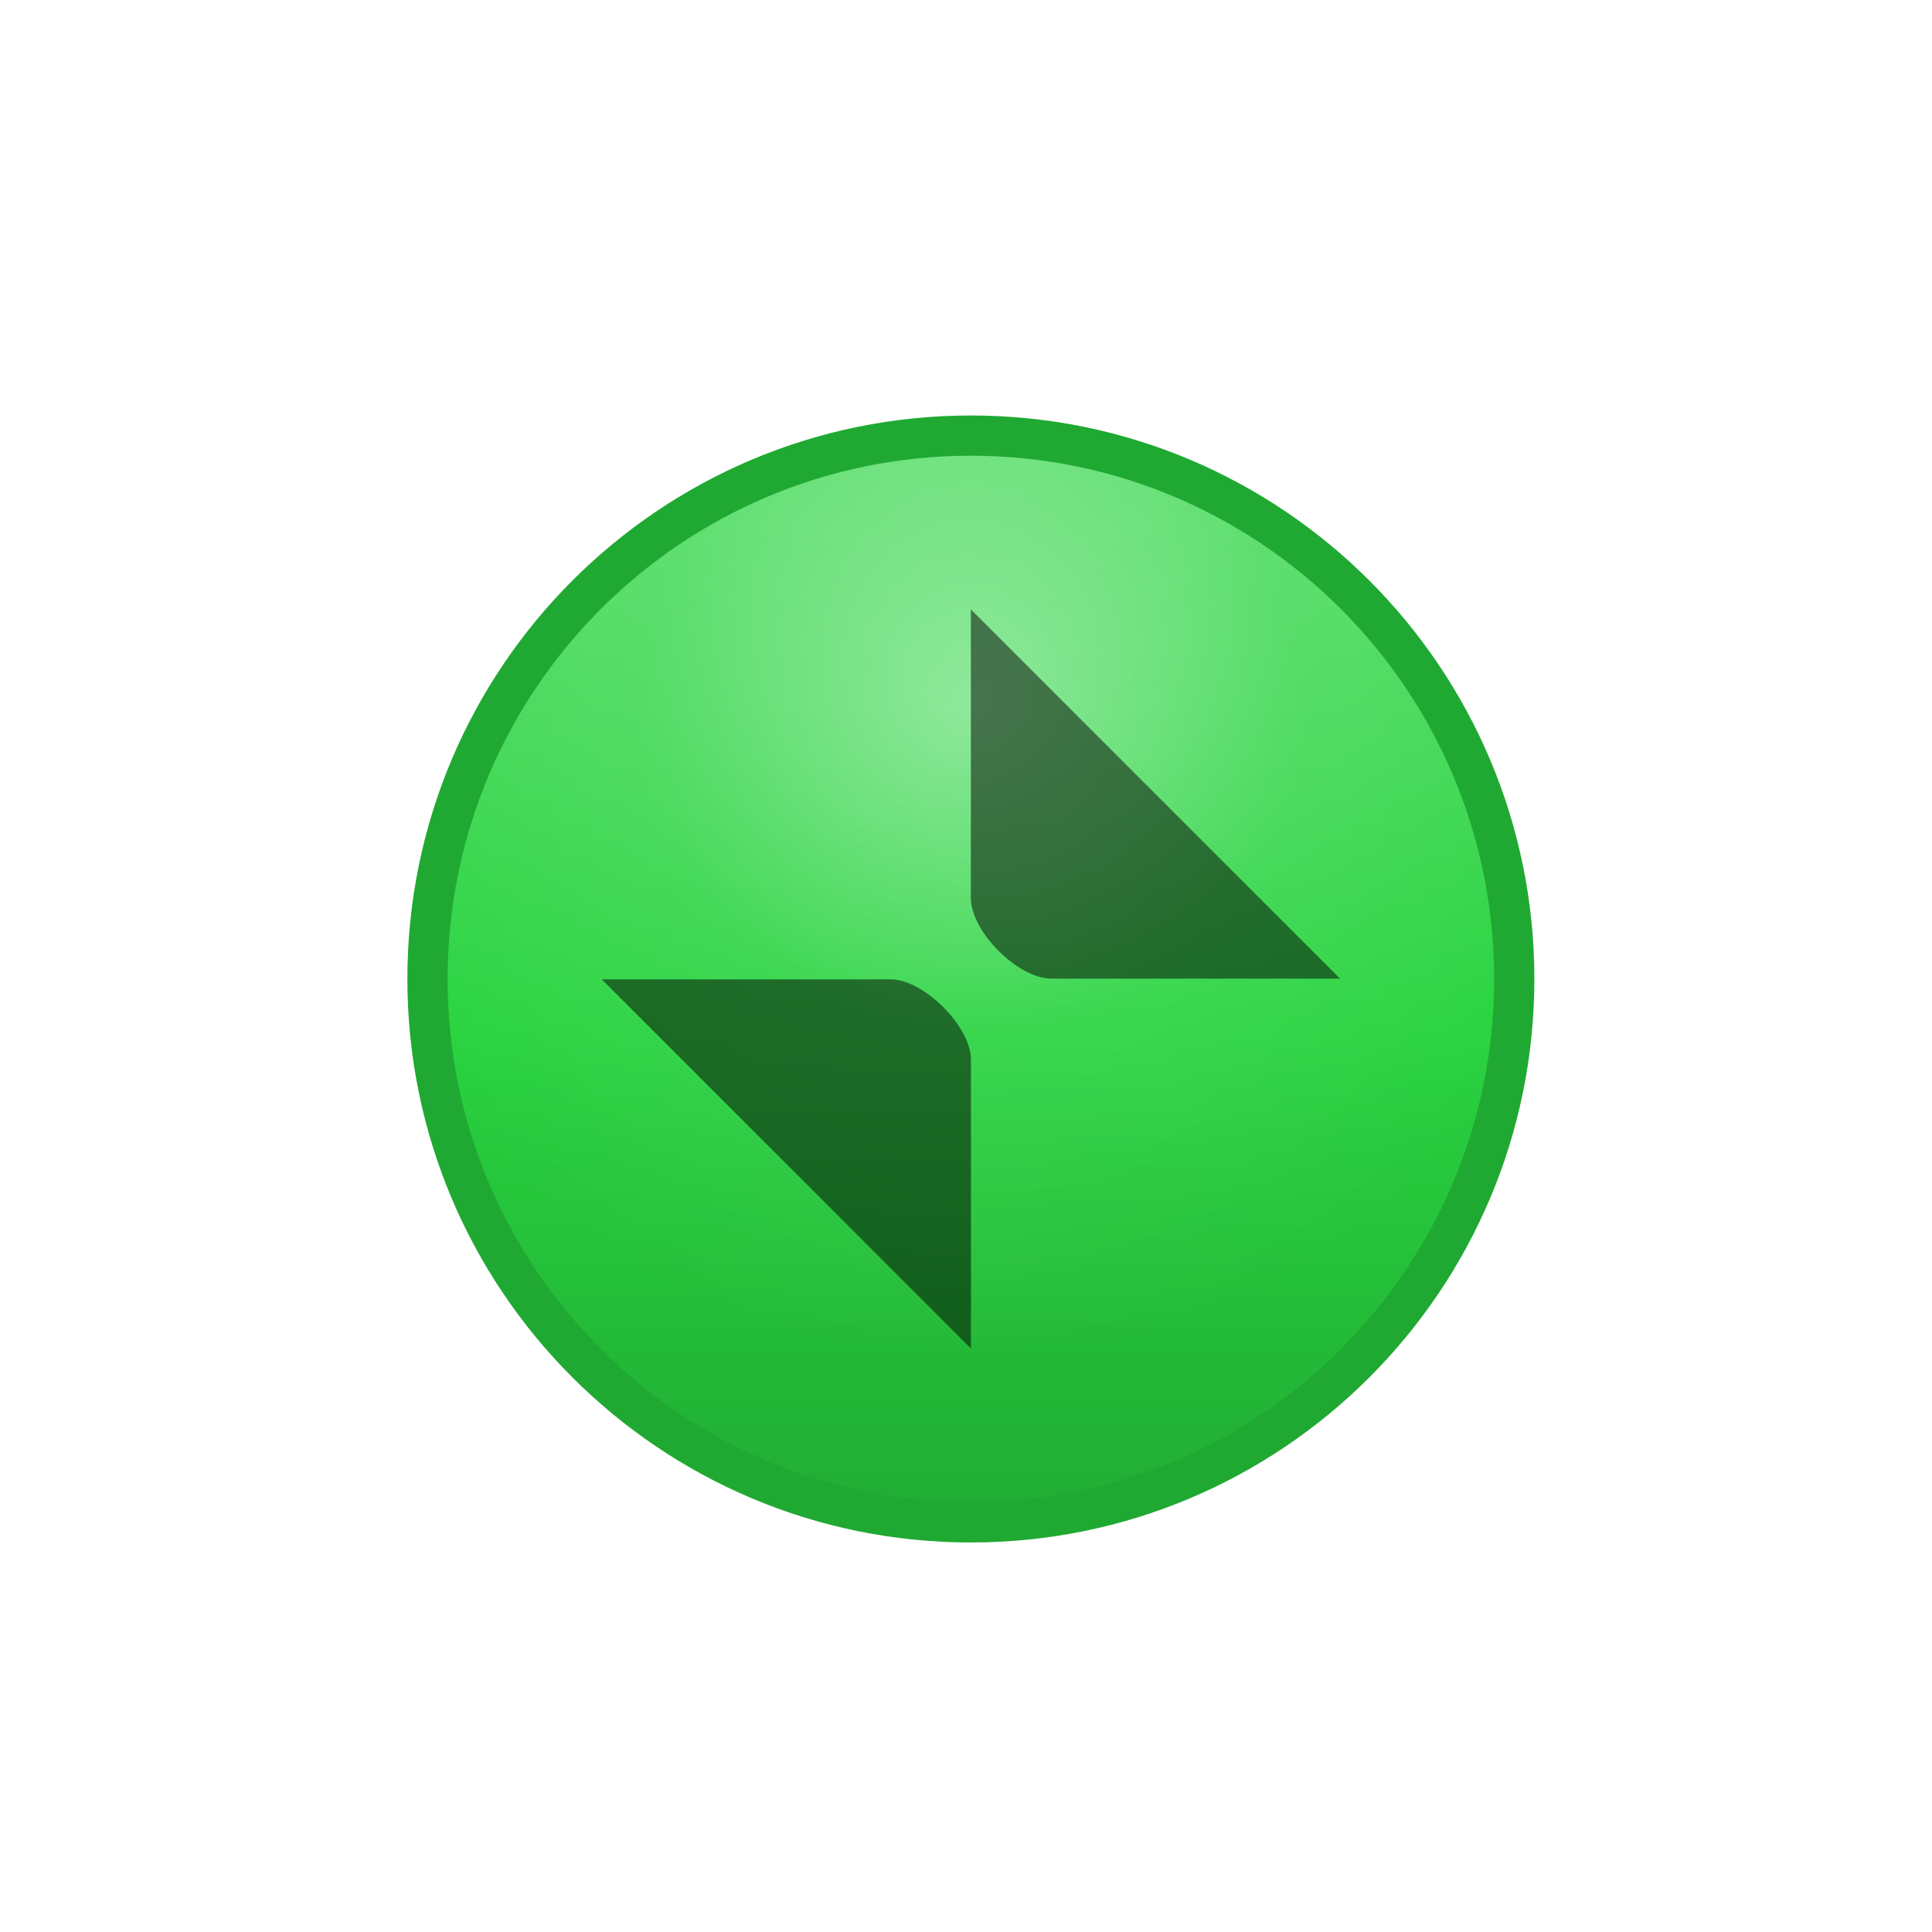
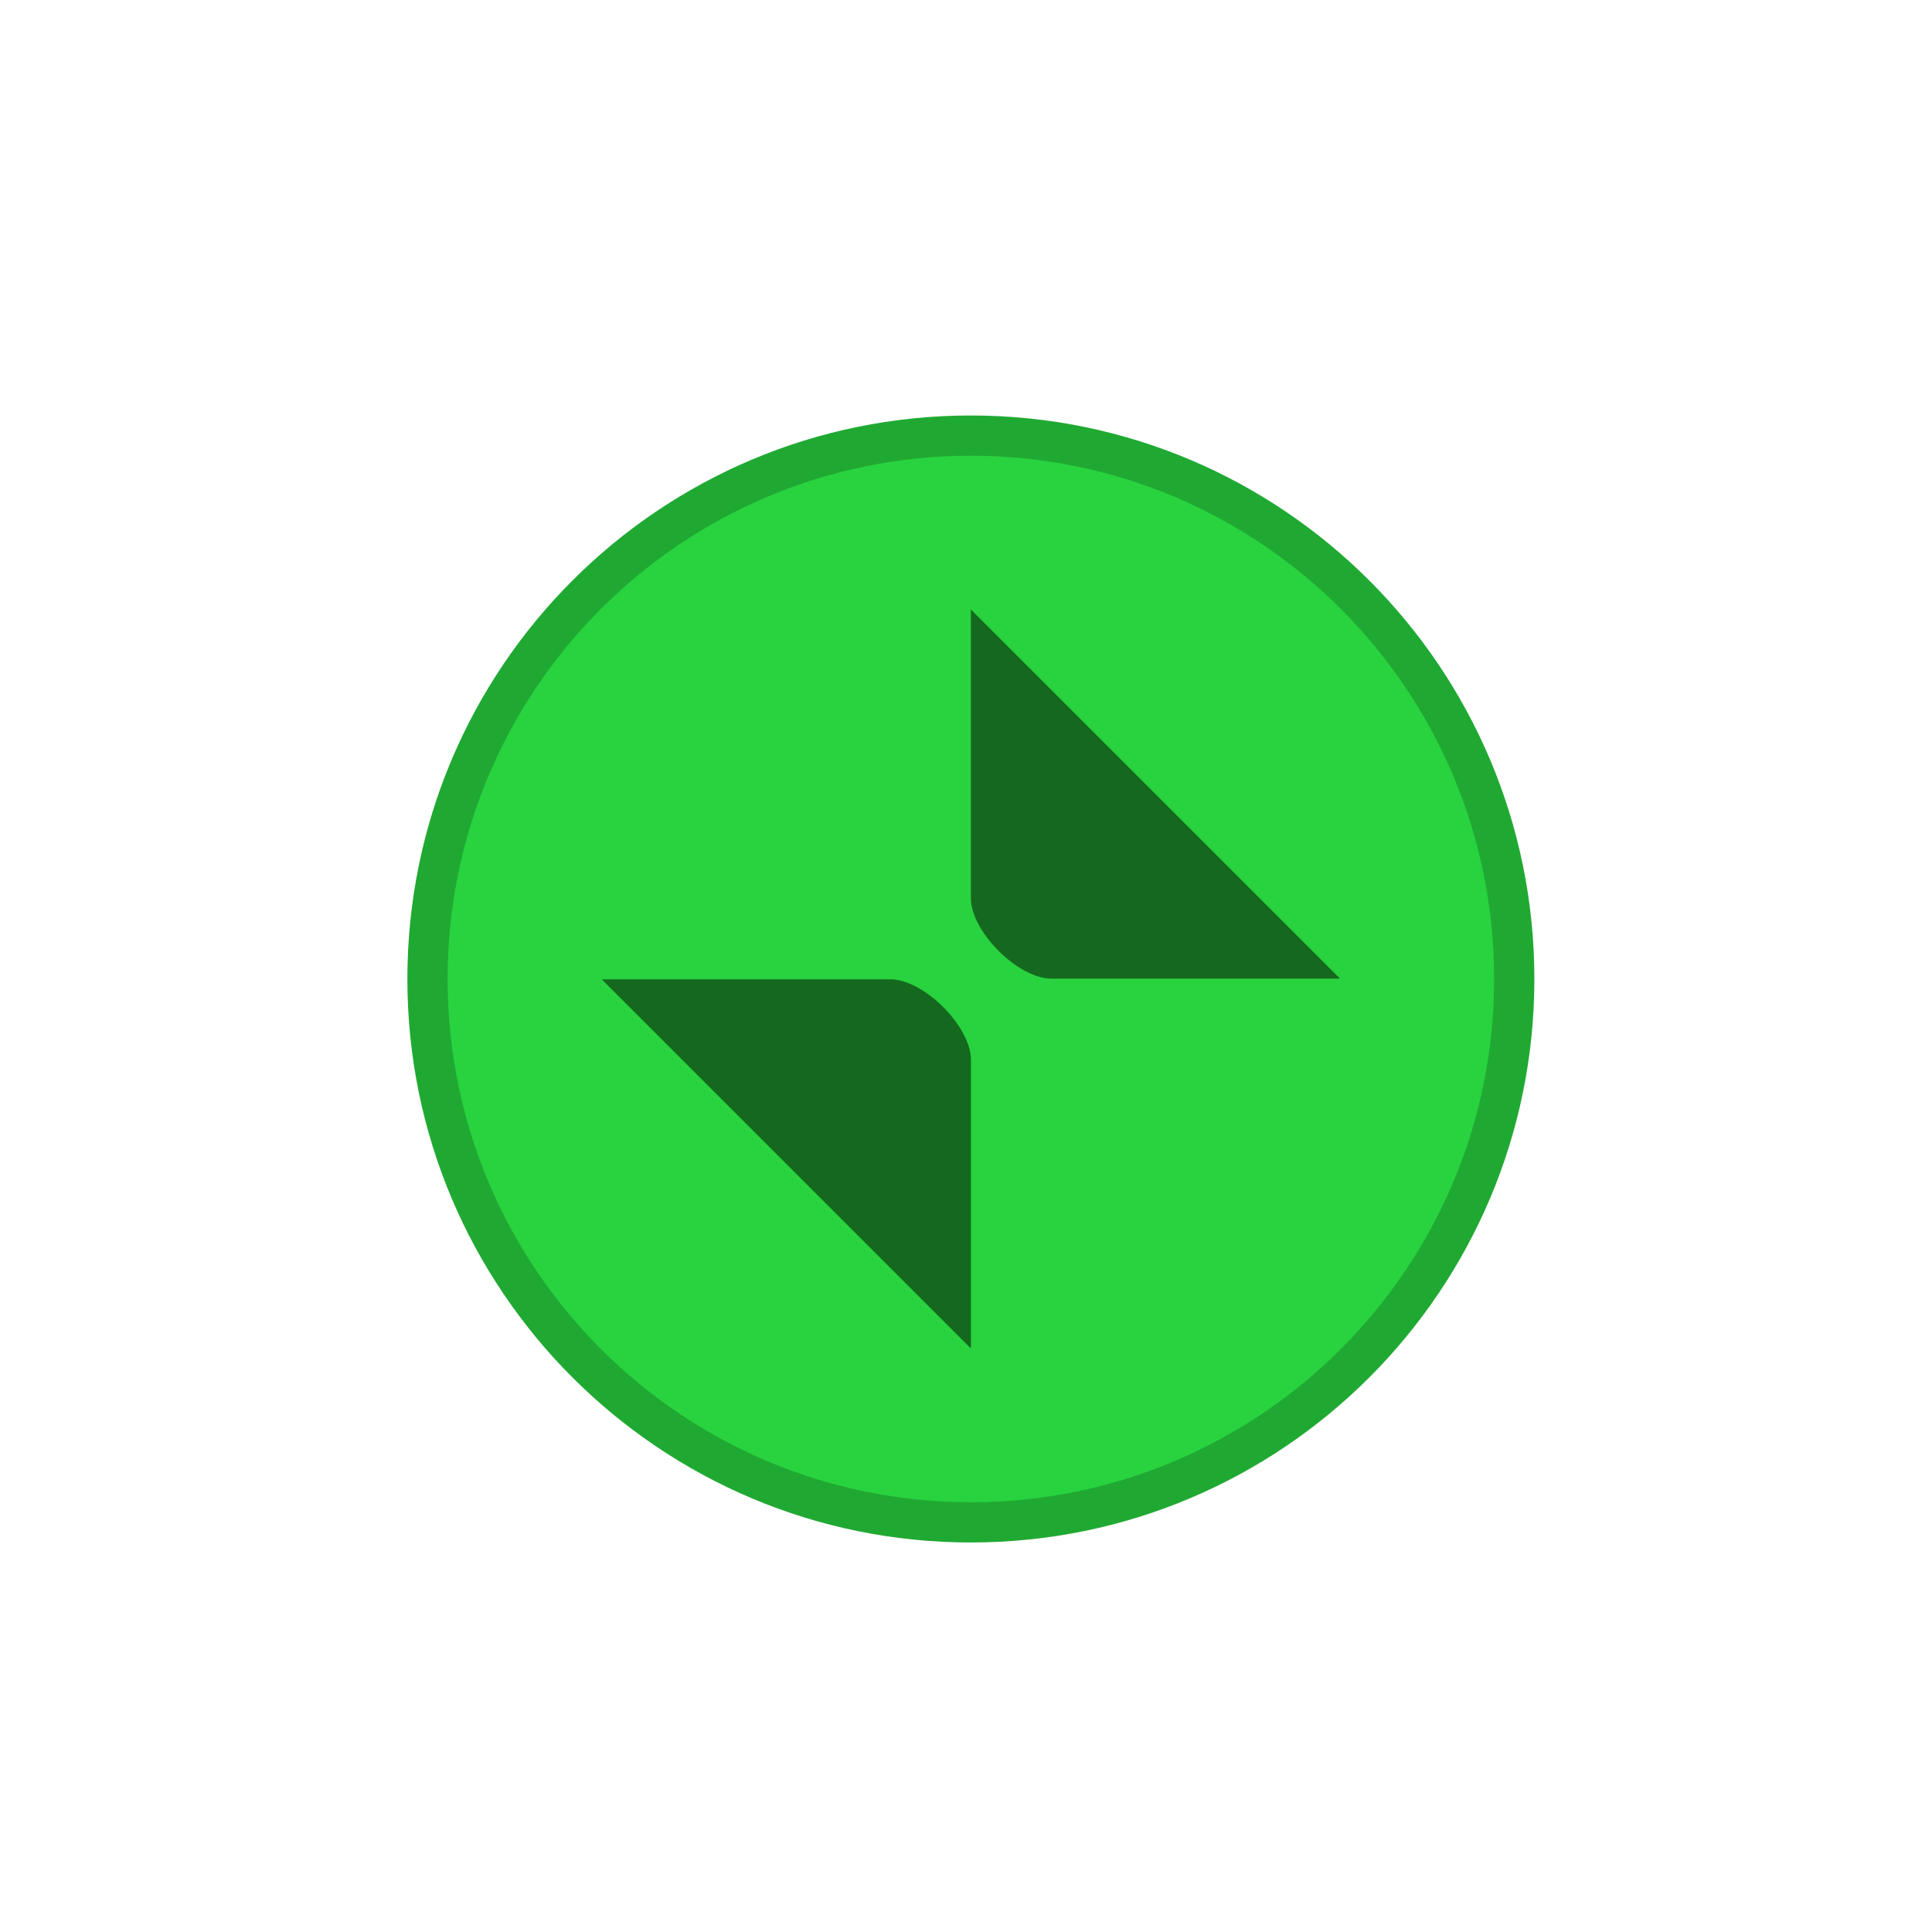
<svg xmlns="http://www.w3.org/2000/svg" xmlns:xlink="http://www.w3.org/1999/xlink" width="24" height="24" id="svg4428" version="1.1">
-   <defs id="xmt-gloss">
-     <linearGradient id="xmtg-20a932" x1="0" y1="0" x2="0" y2="1">
-       <stop offset="0" stop-color="#51bc5f" />
-       <stop offset="0.55" stop-color="#20a932" />
-       <stop offset="1" stop-color="#1a8b29" />
-     </linearGradient>
-     <linearGradient id="xmtp-20a932" x1="0" y1="0" x2="0" y2="1">
-       <stop offset="0" stop-color="#198427" />
-       <stop offset="1" stop-color="#1ea130" />
-     </linearGradient>
-     <linearGradient id="xmtg-28d33f" x1="0" y1="0" x2="0" y2="1">
-       <stop offset="0" stop-color="#57dd69" />
-       <stop offset="0.55" stop-color="#28d33f" />
-       <stop offset="1" stop-color="#21ad34" />
-     </linearGradient>
-     <linearGradient id="xmtp-28d33f" x1="0" y1="0" x2="0" y2="1">
-       <stop offset="0" stop-color="#1fa531" />
-       <stop offset="1" stop-color="#26c83c" />
-     </linearGradient>
-     <radialGradient id="xmtgloss" cx="0.5" cy="0.24" r="0.62">
-       <stop offset="0" stop-color="#ffffff" stop-opacity="0.45" />
-       <stop offset="0.5" stop-color="#ffffff" stop-opacity="0.1" />
-       <stop offset="1" stop-color="#ffffff" stop-opacity="0" />
-     </radialGradient>
-   </defs>
  <defs id="defs4430">
    <linearGradient id="linearGradient3868">
      <stop style="stop-color:#5a5a5a;stop-opacity:1;" offset="0" id="stop3870" />
      <stop style="stop-color:#646464;stop-opacity:1;" offset="1" id="stop3872" />
    </linearGradient>
    <linearGradient id="linearGradient3813">
      <stop style="stop-color:#666666;stop-opacity:1;" offset="0" id="stop3815" />
      <stop style="stop-color:#636363;stop-opacity:1;" offset="1" id="stop3817" />
    </linearGradient>
    <linearGradient id="linearGradient3787">
      <stop style="stop-color:#e5e5df;stop-opacity:1;" offset="0" id="stop3789" />
      <stop style="stop-color:#dadad4;stop-opacity:1;" offset="1" id="stop3791" />
    </linearGradient>
    <linearGradient id="linearGradient3806-3-5-6">
      <stop style="stop-color:#303030;stop-opacity:1;" offset="0" id="stop3808-6-9-1" />
      <stop style="stop-color:#232323;stop-opacity:1;" offset="1" id="stop3810-4-6-3" />
    </linearGradient>
    <linearGradient xlink:href="#linearGradient3787" id="linearGradient3793" x1="40" y1="1044.362" x2="40" y2="1032.362" gradientUnits="userSpaceOnUse" />
    <linearGradient xlink:href="#linearGradient3787" id="linearGradient3828" gradientUnits="userSpaceOnUse" x1="40" y1="1044.362" x2="40" y2="1032.362" gradientTransform="matrix(1.166667,0,0,1.076923,-6.5,-80.33555)" />
    <linearGradient xlink:href="#linearGradient3787-8" id="linearGradient3835" gradientUnits="userSpaceOnUse" gradientTransform="matrix(1.166667,0,0,1.076923,-35.5,-1105.698)" x1="40" y1="1044.362" x2="40" y2="1032.362" />
    <linearGradient xlink:href="#linearGradient3787-8" id="linearGradient3835-4" gradientUnits="userSpaceOnUse" gradientTransform="matrix(1.166667,0,0,1.076923,-35.5,-1105.698)" x1="40" y1="1044.362" x2="40" y2="1032.362" />
    <linearGradient id="linearGradient3787-8">
      <stop style="stop-color:#f5f5ee;stop-opacity:1;" offset="0" id="stop3789-2" />
      <stop style="stop-color:#e6e6df;stop-opacity:1;" offset="1" id="stop3791-6" />
    </linearGradient>
    <linearGradient xlink:href="#linearGradient3787-8" id="linearGradient3835-3" gradientUnits="userSpaceOnUse" gradientTransform="matrix(1.166667,0,0,1.076923,-35.5,-1105.698)" x1="40" y1="1044.362" x2="40" y2="1032.362" />
    <linearGradient id="linearGradient3787-7">
      <stop style="stop-color:#f5f5ee;stop-opacity:1;" offset="0" id="stop3789-3" />
      <stop style="stop-color:#e6e6e0;stop-opacity:1;" offset="1" id="stop3791-3" />
    </linearGradient>
    <linearGradient xlink:href="#linearGradient3787" id="linearGradient3807" x1="11" y1="15.75" x2="11" y2="8.25" gradientUnits="userSpaceOnUse" />
    <linearGradient xlink:href="#linearGradient3813" id="linearGradient3819" x1="29.5" y1="15.2" x2="29.5" y2="8.8" gradientUnits="userSpaceOnUse" />
    <linearGradient xlink:href="#linearGradient4231" id="linearGradient3807-1" x1="10" y1="7" x2="10" y2="15.889" gradientUnits="userSpaceOnUse" />
    <linearGradient id="linearGradient4231">
      <stop id="stop4233" offset="0" style="stop-color:#e7e7e1;stop-opacity:1;" />
      <stop id="stop4239" offset="1" style="stop-color:#dadad3;stop-opacity:1;" />
    </linearGradient>
    <linearGradient xlink:href="#linearGradient4231-1" id="linearGradient3807-1-1" x1="10" y1="15.889" x2="10" y2="7" gradientUnits="userSpaceOnUse" />
    <linearGradient id="linearGradient4231-1">
      <stop id="stop4233-6" offset="0" style="stop-color:#e5e5de;stop-opacity:1;" />
      <stop id="stop4239-7" offset="1" style="stop-color:#dadad3;stop-opacity:1;" />
    </linearGradient>
    <linearGradient id="linearGradient4363">
      <stop style="stop-color:#979791;stop-opacity:1;" offset="0" id="stop4365" />
      <stop style="stop-color:#dadad4;stop-opacity:0;" offset="1" id="stop4367" />
    </linearGradient>
    <linearGradient id="linearGradient4363-7">
      <stop style="stop-color:#f5f5ef;stop-opacity:1;" offset="0" id="stop4365-9" />
      <stop style="stop-color:#dadad4;stop-opacity:0;" offset="1" id="stop4367-8" />
    </linearGradient>
    <linearGradient xlink:href="#linearGradient4231-7" id="linearGradient4361" gradientUnits="userSpaceOnUse" gradientTransform="matrix(1.1875,0,0,1,-41.25,0)" x1="248.632" y1="79" x2="248.632" y2="58" />
    <linearGradient id="linearGradient4231-7">
      <stop id="stop4233-4" offset="0" style="stop-color:#e6e6df;stop-opacity:1;" />
      <stop id="stop4239-8" offset="1" style="stop-color:#d1d1ca;stop-opacity:1;" />
    </linearGradient>
    <linearGradient xlink:href="#linearGradient4231-7" id="linearGradient3127" gradientUnits="userSpaceOnUse" gradientTransform="matrix(1.1875,0,0,1,-262.25,-55.99998)" x1="248.632" y1="79" x2="248.632" y2="58" />
    <linearGradient xlink:href="#linearGradient4231-7" id="linearGradient3154" gradientUnits="userSpaceOnUse" gradientTransform="matrix(1.1875,0,0,1,-262.25,-55.99998)" x1="248.632" y1="79" x2="248.632" y2="58" />
    <linearGradient xlink:href="#linearGradient4231-7" id="linearGradient3159" gradientUnits="userSpaceOnUse" gradientTransform="matrix(1.1875,0,0,1,-249.25,-54.99998)" x1="248.632" y1="79" x2="248.632" y2="58" />
    <linearGradient xlink:href="#linearGradient4231-7-9" id="linearGradient3159-0" gradientUnits="userSpaceOnUse" gradientTransform="matrix(1.1875,0,0,1,-262.25,-55.99998)" x1="248.632" y1="79" x2="248.632" y2="58" />
    <linearGradient id="linearGradient4231-7-9">
      <stop id="stop4233-4-2" offset="0" style="stop-color:#e6e6df;stop-opacity:1;" />
      <stop id="stop4239-8-9" offset="1" style="stop-color:#d1d1ca;stop-opacity:1;" />
    </linearGradient>
    <linearGradient id="linearGradient4231-5">
      <stop id="stop4233-41" offset="0" style="stop-color:#e5e5de;stop-opacity:1;" />
      <stop id="stop4239-73" offset="1" style="stop-color:#dadad3;stop-opacity:1;" />
    </linearGradient>
    <linearGradient xlink:href="#linearGradient4231-7-7" id="linearGradient3159-1" gradientUnits="userSpaceOnUse" gradientTransform="matrix(1.1875,0,0,1,-262.25,-55.99998)" x1="248.632" y1="79" x2="248.632" y2="58" />
    <linearGradient id="linearGradient4231-7-7">
      <stop id="stop4233-4-7" offset="0" style="stop-color:#e6e6df;stop-opacity:1;" />
      <stop id="stop4239-8-2" offset="1" style="stop-color:#d1d1ca;stop-opacity:1;" />
    </linearGradient>
    <linearGradient xlink:href="#linearGradient4231-73" id="linearGradient3807-1-7" x1="10" y1="15.889" x2="10" y2="7" gradientUnits="userSpaceOnUse" />
    <linearGradient id="linearGradient4231-73">
      <stop id="stop4233-1" offset="0" style="stop-color:#e5e5de;stop-opacity:1;" />
      <stop id="stop4239-85" offset="1" style="stop-color:#dadad3;stop-opacity:1;" />
    </linearGradient>
  </defs>
  <g id="layer1" transform="translate(0,-1098.52)">
    <g id="4" transform="translate(86.4,-3.2)" />
    <g transform="translate(-308.9394,1319.319)" style="display:inline" id="inactive-center">
      <rect style="opacity:0;fill:#000000;fill-opacity:1;stroke:none;stroke-width:0.474;stroke-linejoin:miter;stroke-miterlimit:4;stroke-dasharray:none;stroke-opacity:1;paint-order:markers stroke fill" id="rect1563-92" width="16" height="16" x="313" y="-268.638" ry="1.6930764e-05" />
      <g style="enable-background:new" id="titlebutton-restore-backdrop-1-28" transform="translate(314,-267.6378)">
        <g id="g985-9" transform="translate(-5,-1033.362)">
          <path id="path981-7" d="m 12,1047.362 c 3.866,0 7,-3.134 7,-7 0,-3.866 -3.134,-7 -7,-7 -3.866,0 -7,3.134 -7,7 0,3.866 3.134,7 7,7" style="fill:#bababa;fill-opacity:1;fill-rule:evenodd;stroke:none" />
          <path id="path983" d="m 12,1046.862 c 3.59,0 6.5,-2.91 6.5,-6.5 0,-3.59 -2.91,-6.5 -6.5,-6.5 -3.59,0 -6.5,2.91 -6.5,6.5 0,3.59 2.91,6.5 6.5,6.5" style="opacity:1;fill:#cecece;fill-opacity:1;fill-rule:evenodd;stroke:none" />
        </g>
      </g>
    </g>
    <g transform="translate(-308.9394,1319.319)" style="display:inline" id="active-center">
      <rect ry="1.6930764e-05" y="-242.638" x="313" height="16" width="16" id="rect1571-3" style="opacity:0;fill:#000000;fill-opacity:1;stroke:none;stroke-width:0.474;stroke-linejoin:miter;stroke-miterlimit:4;stroke-dasharray:none;stroke-opacity:1;paint-order:markers stroke fill" />
      <g style="enable-background:new" id="titlebutton-restore-1-6" transform="translate(314,-241.6378)">
        <g id="g993-1" transform="translate(-5,-1033.362)">
          <path id="path989-2" d="m 12,1047.362 c 3.866,0 7,-3.134 7,-7 0,-3.866 -3.134,-7 -7,-7 -3.866,0 -7,3.134 -7,7 0,3.866 3.134,7 7,7" style="fill:#20a932;fill-opacity:1;fill-rule:evenodd;stroke:none" />
-           <path id="path991" d="m 12,1046.862 c 3.59,0 6.5,-2.91 6.5,-6.5 0,-3.59 -2.91,-6.5 -6.5,-6.5 -3.59,0 -6.5,2.91 -6.5,6.5 0,3.59 2.91,6.5 6.5,6.5" style="opacity:1;fill:url(#xmtg-28d33f);fill-opacity:1;fill-rule:evenodd;stroke:none" />
-           <path id="xmt-gloss-active-center" d="m 12,1046.862 c 3.59,0 6.5,-2.91 6.5,-6.5 0,-3.59 -2.91,-6.5 -6.5,-6.5 -3.59,0 -6.5,2.91 -6.5,6.5 0,3.59 2.91,6.5 6.5,6.5" style="fill:url(#xmtgloss);fill-opacity:0.9;stroke:none" />
+           <path id="path991" d="m 12,1046.862 c 3.59,0 6.5,-2.91 6.5,-6.5 0,-3.59 -2.91,-6.5 -6.5,-6.5 -3.59,0 -6.5,2.91 -6.5,6.5 0,3.59 2.91,6.5 6.5,6.5" style="opacity:1;fill:#28d33f;fill-opacity:1;fill-rule:evenodd;stroke:none" />
        </g>
      </g>
    </g>
    <g transform="translate(-308.9394,1319.319)" style="display:inline" id="hover-center">
      <rect style="opacity:0;fill:#000000;fill-opacity:1;stroke:none;stroke-width:0.474;stroke-linejoin:miter;stroke-miterlimit:4;stroke-dasharray:none;stroke-opacity:1;paint-order:markers stroke fill" id="rect1579-4" width="16" height="16" x="313" y="-216.638" ry="1.6930764e-05" />
      <g transform="translate(-5.22207,8.780283)" id="titlebutton-restore-hover-1-7">
        <path style="fill:#20a932;fill-opacity:1;fill-rule:evenodd;stroke:none" d="m 326.222,-210.418 c 3.866,0 7,-3.134 7,-7 0,-3.866 -3.134,-7 -7,-7 -3.866,0 -7,3.134 -7,7 0,3.866 3.134,7 7,7" id="path1005-4" />
-         <path style="opacity:1;fill:url(#xmtg-28d33f);fill-opacity:1;fill-rule:evenodd;stroke:none" d="m 326.222,-210.918 c 3.59,0 6.5,-2.91 6.5,-6.5 0,-3.59 -2.91,-6.5 -6.5,-6.5 -3.59,0 -6.5,2.91 -6.5,6.5 0,3.59 2.91,6.5 6.5,6.5" id="path1007" />
-         <path style="fill:url(#xmtgloss);fill-opacity:0.9;stroke:none" d="m 326.222,-210.918 c 3.59,0 6.5,-2.91 6.5,-6.5 0,-3.59 -2.91,-6.5 -6.5,-6.5 -3.59,0 -6.5,2.91 -6.5,6.5 0,3.59 2.91,6.5 6.5,6.5" id="xmt-gloss-hover-center" />
+         <path style="opacity:1;fill:#28d33f;fill-opacity:1;fill-rule:evenodd;stroke:none" d="m 326.222,-210.918 c 3.59,0 6.5,-2.91 6.5,-6.5 0,-3.59 -2.91,-6.5 -6.5,-6.5 -3.59,0 -6.5,2.91 -6.5,6.5 0,3.59 2.91,6.5 6.5,6.5" id="path1007" />
        <g id="g1846-43" transform="translate(0.00779,0.077375)">
          <path style="opacity:0.5;fill:#000000;fill-opacity:1;stroke:none;stroke-width:2;stroke-linecap:round;stroke-linejoin:round;stroke-miterlimit:4;stroke-dasharray:none;stroke-opacity:1" d="m 326.214,-222.086 v 3.586 c 0,0.415 0.585,1 1,1 h 3.586 z" id="path1031-0" />
          <path id="path1838-7" d="m 326.215,-212.905 v -3.586 c 0,-0.415 -0.585,-1 -1,-1 h -3.586 z" style="opacity:0.5;fill:#000000;fill-opacity:1;stroke:none;stroke-width:2;stroke-linecap:round;stroke-linejoin:round;stroke-miterlimit:4;stroke-dasharray:none;stroke-opacity:1" />
        </g>
      </g>
    </g>
    <g transform="translate(-308.9394,1319.319)" style="display:inline" id="pressed-center">
      <rect ry="1.6930764e-05" y="-190.638" x="313" height="16" width="16" id="rect1588-8" style="opacity:0;fill:#000000;fill-opacity:1;stroke:none;stroke-width:0.474;stroke-linejoin:miter;stroke-miterlimit:4;stroke-dasharray:none;stroke-opacity:1;paint-order:markers stroke fill" />
      <g transform="translate(-5.22207,8.780283)" id="titlebutton-restore-active-1-6">
-         <path style="fill:url(#xmtp-20a932);fill-opacity:1;fill-rule:evenodd;stroke:none" d="m 326.222,-184.418 c 3.866,0 7,-3.134 7,-7 0,-3.866 -3.134,-7 -7,-7 -3.866,0 -7,3.134 -7,7 0,3.866 3.134,7 7,7" id="path997-8" />
-         <path style="fill:url(#xmtgloss);fill-opacity:0.35;stroke:none" d="m 326.222,-184.418 c 3.866,0 7,-3.134 7,-7 0,-3.866 -3.134,-7 -7,-7 -3.866,0 -7,3.134 -7,7 0,3.866 3.134,7 7,7" id="xmt-gloss-pressed-center" />
+         <path style="fill:#20a932;fill-opacity:1;fill-rule:evenodd;stroke:none" d="m 326.222,-184.418 c 3.866,0 7,-3.134 7,-7 0,-3.866 -3.134,-7 -7,-7 -3.866,0 -7,3.134 -7,7 0,3.866 3.134,7 7,7" id="path997-8" />
        <g transform="translate(0.00779,26.07732)" id="g1857-84">
          <path id="path1853-3" d="m 326.214,-222.086 v 3.586 c 0,0.415 0.585,1 1,1 h 3.586 z" style="opacity:0.5;fill:#000000;fill-opacity:1;stroke:none;stroke-width:2;stroke-linecap:round;stroke-linejoin:round;stroke-miterlimit:4;stroke-dasharray:none;stroke-opacity:1" />
          <path style="opacity:0.5;fill:#000000;fill-opacity:1;stroke:none;stroke-width:2;stroke-linecap:round;stroke-linejoin:round;stroke-miterlimit:4;stroke-dasharray:none;stroke-opacity:1" d="m 326.215,-212.905 v -3.586 c 0,-0.415 -0.585,-1 -1,-1 h -3.586 z" id="path1855-1" />
        </g>
      </g>
    </g>
    <g id="deactivated-center" style="display:inline" transform="translate(-276.9744,1319.319)">
      <rect ry="1.6930764e-05" y="-268.638" x="313" height="16" width="16" id="rect972" style="opacity:0;fill:#000000;fill-opacity:1;stroke:none;stroke-width:0.474;stroke-linejoin:miter;stroke-miterlimit:4;stroke-dasharray:none;stroke-opacity:1;paint-order:markers stroke fill" />
      <g transform="translate(314,-267.6378)" id="g980" style="enable-background:new">
        <g transform="translate(-5,-1033.362)" id="g978">
          <path style="fill:#bababa;fill-opacity:1;fill-rule:evenodd;stroke:none" d="m 12,1047.362 c 3.866,0 7,-3.134 7,-7 0,-3.866 -3.134,-7 -7,-7 -3.866,0 -7,3.134 -7,7 0,3.866 3.134,7 7,7" id="path974" />
          <path style="opacity:1;fill:#cecece;fill-opacity:1;fill-rule:evenodd;stroke:none" d="m 12,1046.862 c 3.59,0 6.5,-2.91 6.5,-6.5 0,-3.59 -2.91,-6.5 -6.5,-6.5 -3.59,0 -6.5,2.91 -6.5,6.5 0,3.59 2.91,6.5 6.5,6.5" id="path976" />
        </g>
      </g>
    </g>
  </g>
</svg>
